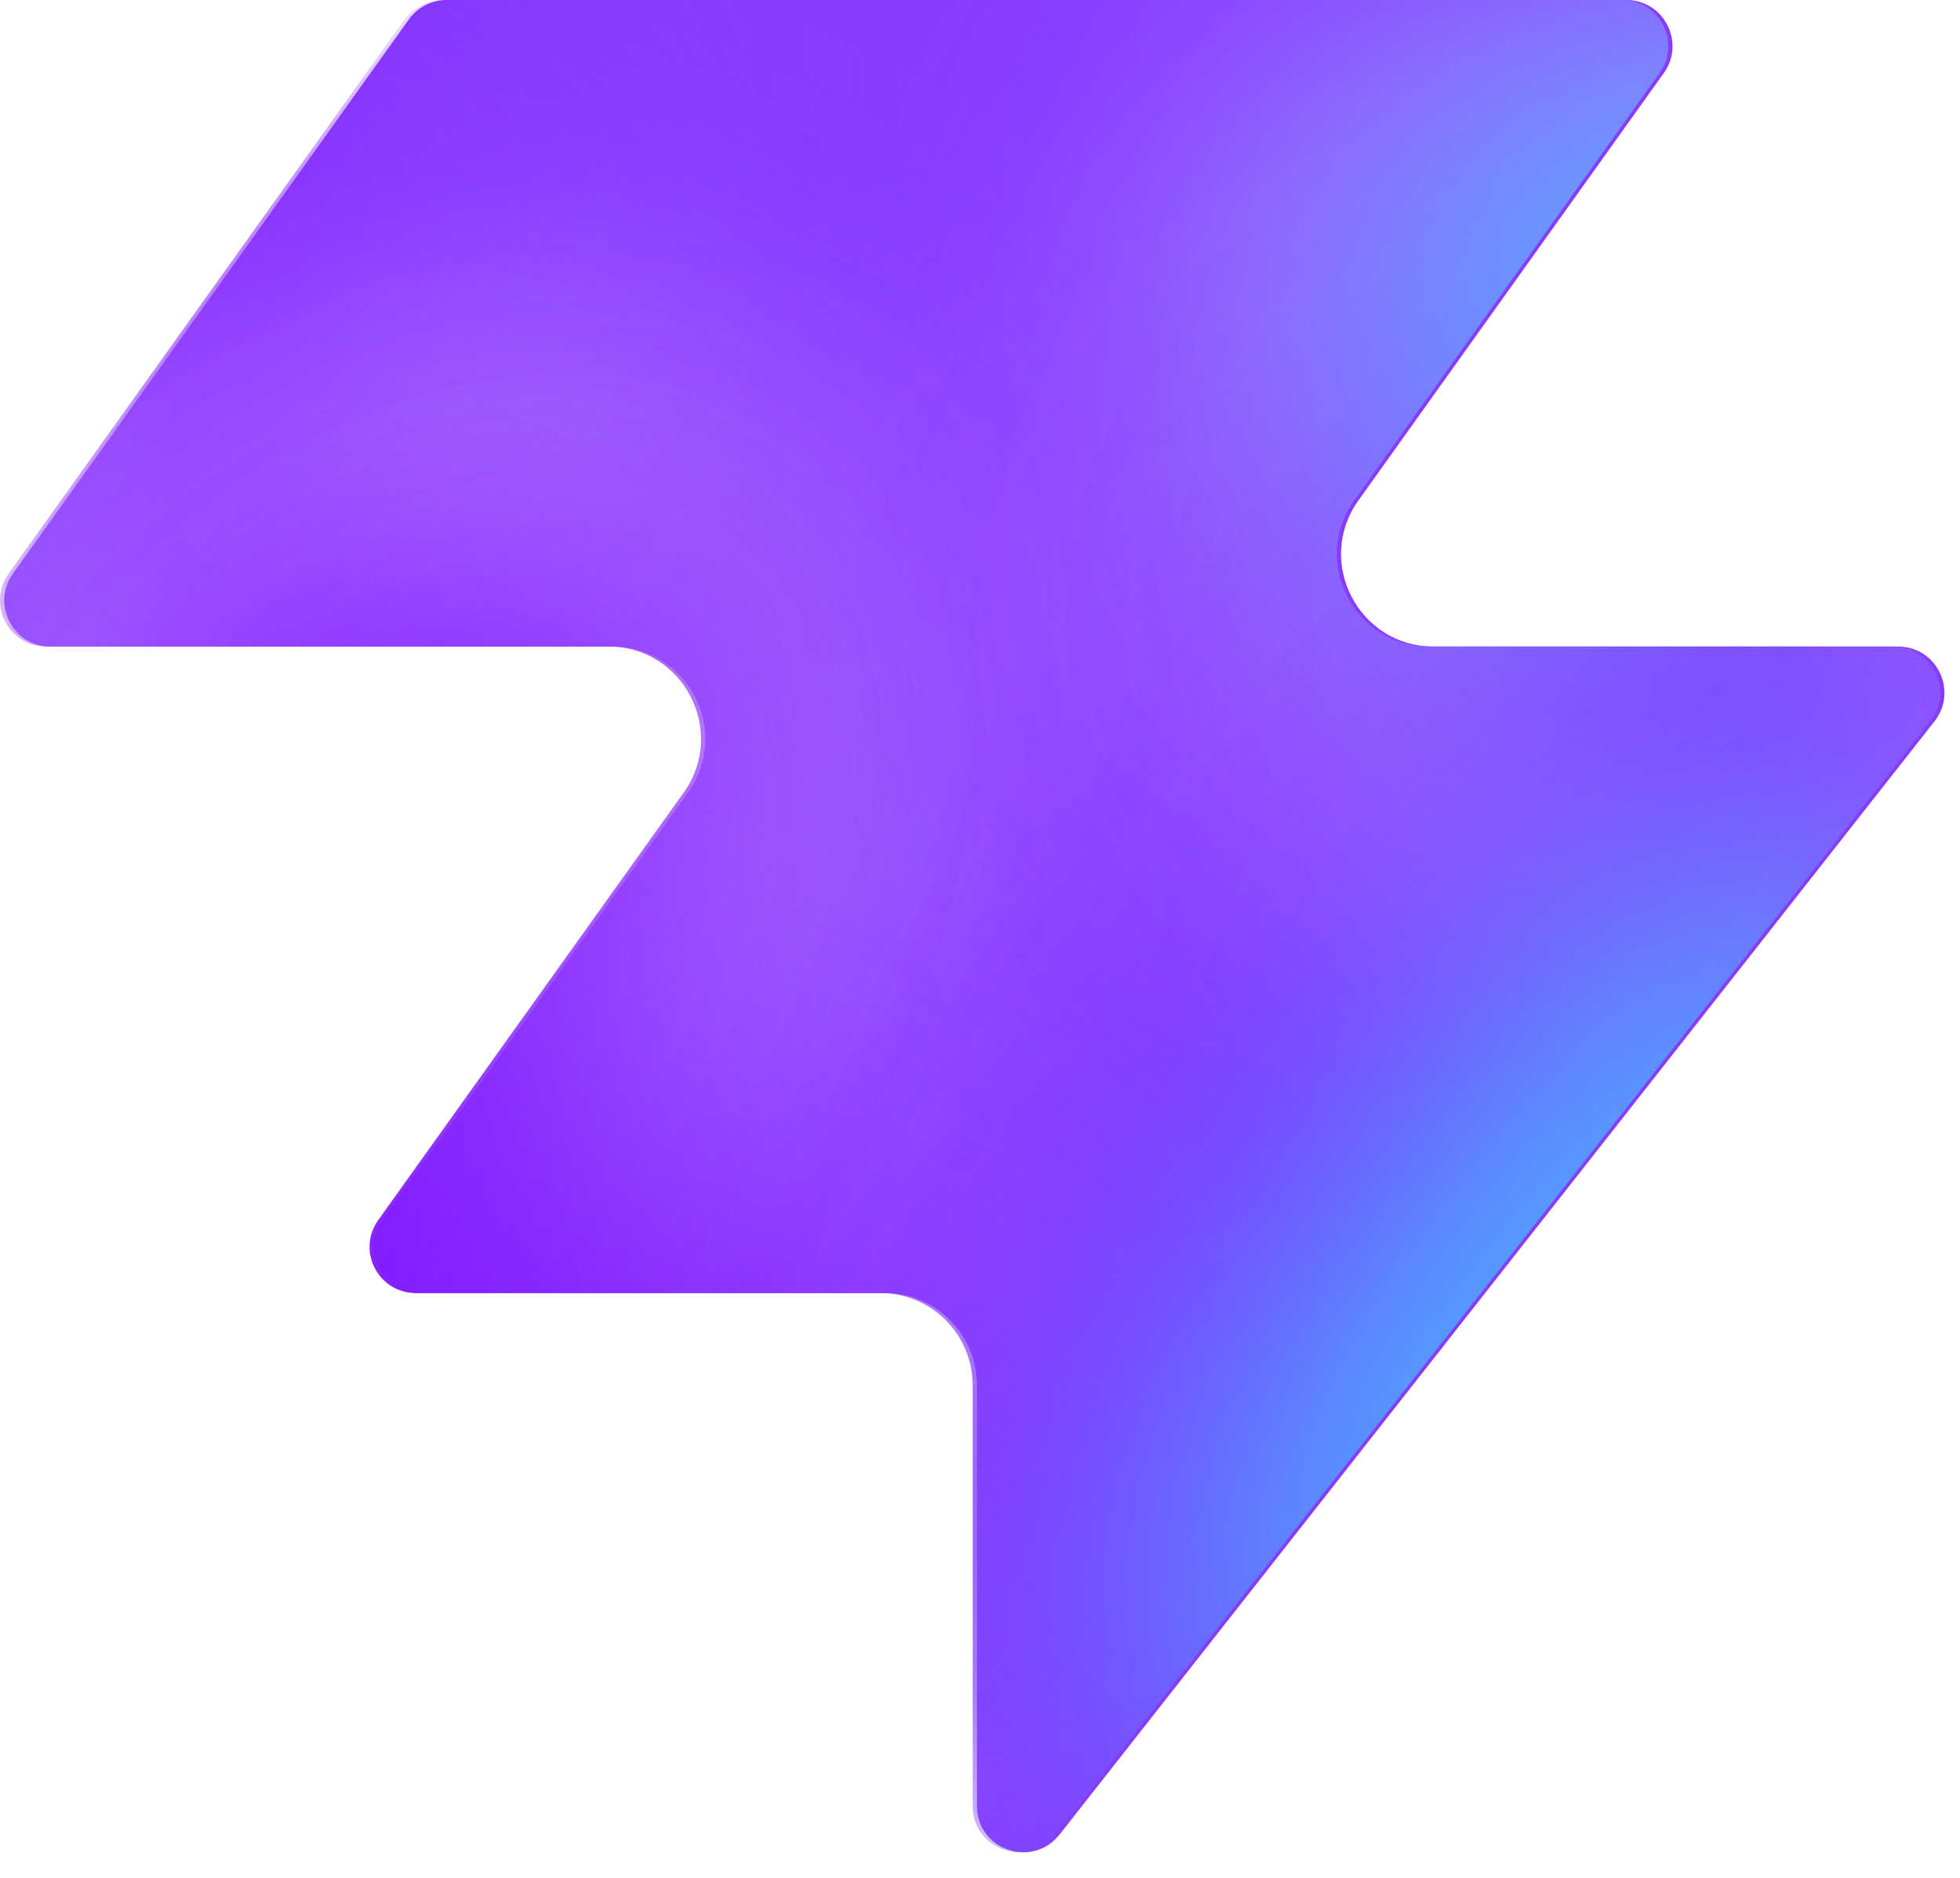
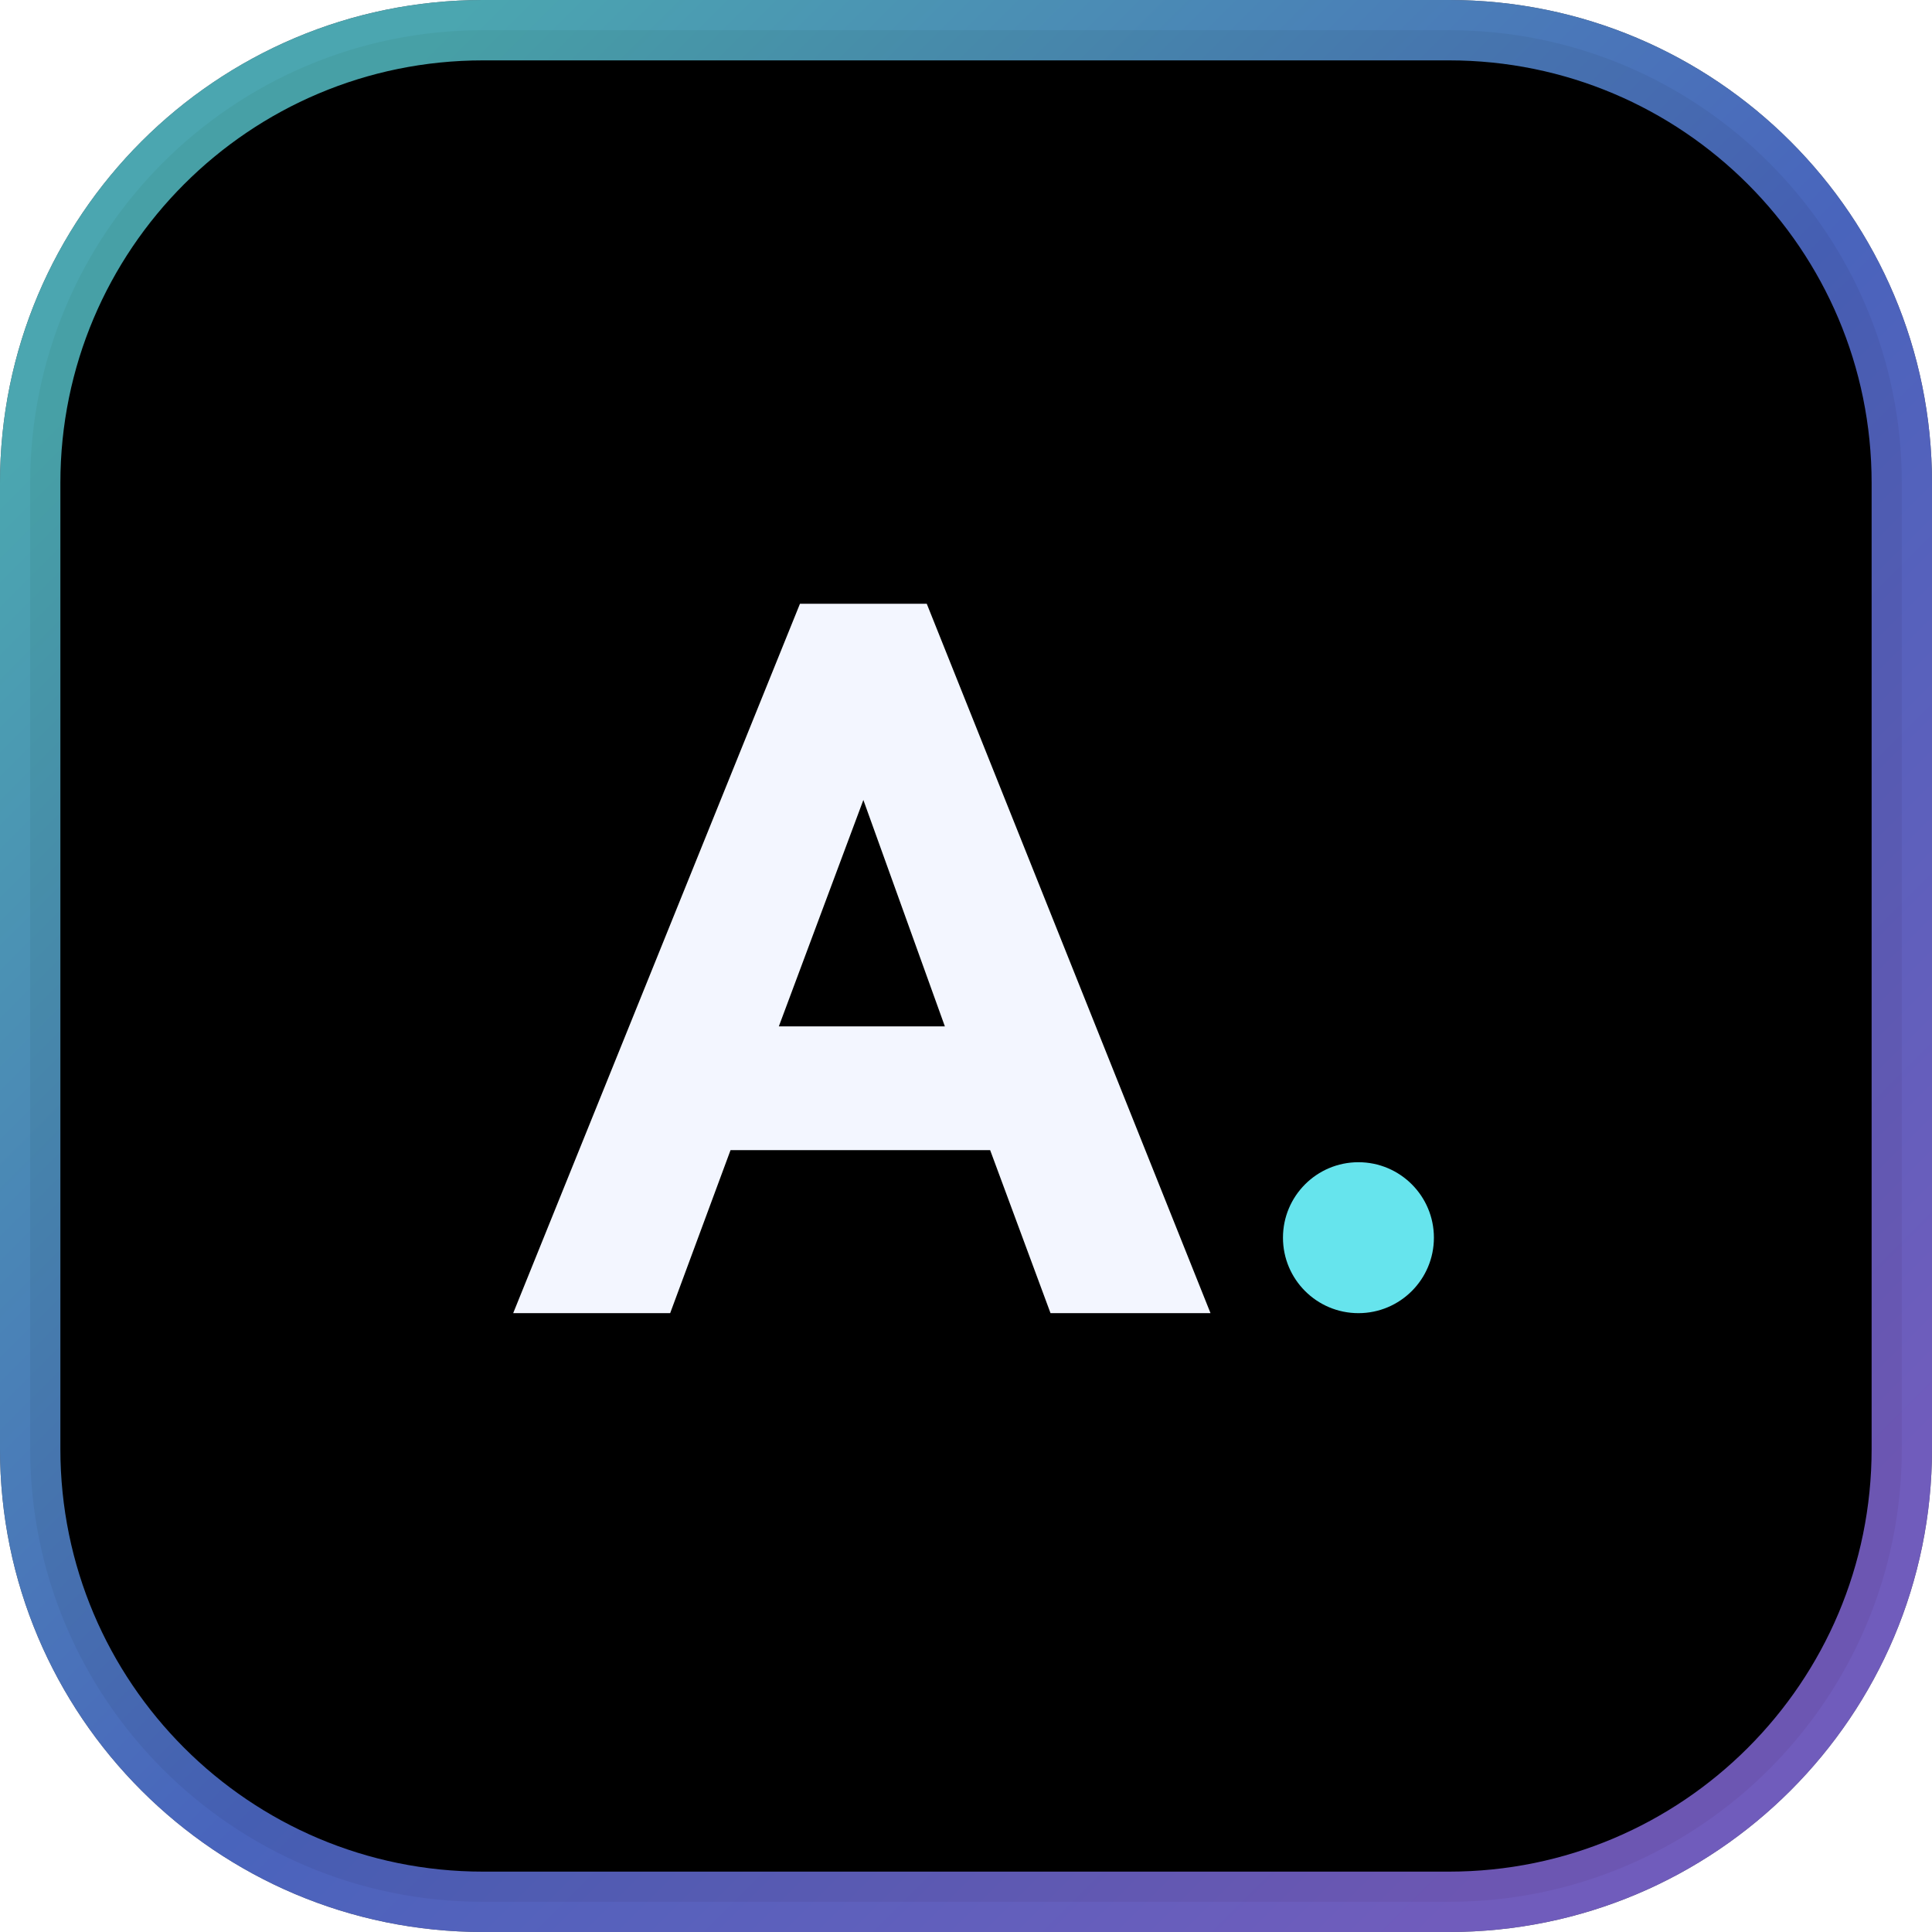
- <svg xmlns="http://www.w3.org/2000/svg" width="48" height="46" fill="none" viewBox="0 0 48 46">
-   <path fill="#863bff" d="M25.946 44.938c-.664.845-2.021.375-2.021-.698V33.937a2.26 2.26 0 0 0-2.262-2.262H10.287c-.92 0-1.456-1.04-.92-1.788l7.48-10.471c1.07-1.497 0-3.578-1.842-3.578H1.237c-.92 0-1.456-1.04-.92-1.788L10.013.474c.214-.297.556-.474.92-.474h28.894c.92 0 1.456 1.04.92 1.788l-7.48 10.471c-1.07 1.498 0 3.579 1.842 3.579h11.377c.943 0 1.473 1.088.89 1.83L25.947 44.94z" style="fill:#863bff;fill:color(display-p3 .525 .23 1);fill-opacity:1" />
-   <mask id="a" width="48" height="46" x="0" y="0" maskUnits="userSpaceOnUse" style="mask-type:alpha">
-     <path fill="#000" d="M25.842 44.938c-.664.844-2.021.375-2.021-.698V33.937a2.26 2.26 0 0 0-2.262-2.262H10.183c-.92 0-1.456-1.04-.92-1.788l7.48-10.471c1.07-1.498 0-3.579-1.842-3.579H1.133c-.92 0-1.456-1.04-.92-1.787L9.91.473c.214-.297.556-.474.92-.474h28.894c.92 0 1.456 1.04.92 1.788l-7.48 10.471c-1.07 1.498 0 3.578 1.842 3.578h11.377c.943 0 1.473 1.088.89 1.832L25.843 44.94z" style="fill:#000;fill-opacity:1" />
-   </mask>
-   <g mask="url(#a)">
-     <g filter="url(#b)">
-       <ellipse cx="5.508" cy="14.704" fill="#ede6ff" rx="5.508" ry="14.704" style="fill:#ede6ff;fill:color(display-p3 .927 .903 1);fill-opacity:1" transform="matrix(.00324 1 1 -.00324 -4.47 31.516)" />
-     </g>
-     <g filter="url(#c)">
-       <ellipse cx="10.399" cy="29.851" fill="#ede6ff" rx="10.399" ry="29.851" style="fill:#ede6ff;fill:color(display-p3 .927 .903 1);fill-opacity:1" transform="matrix(.00324 1 1 -.00324 -39.328 7.883)" />
-     </g>
-     <g filter="url(#d)">
-       <ellipse cx="5.508" cy="30.487" fill="#7e14ff" rx="5.508" ry="30.487" style="fill:#7e14ff;fill:color(display-p3 .492 .077 1);fill-opacity:1" transform="rotate(89.814 -25.913 -14.639)scale(1 -1)" />
-     </g>
-     <g filter="url(#e)">
-       <ellipse cx="5.508" cy="30.599" fill="#7e14ff" rx="5.508" ry="30.599" style="fill:#7e14ff;fill:color(display-p3 .492 .077 1);fill-opacity:1" transform="rotate(89.814 -32.644 -3.334)scale(1 -1)" />
-     </g>
-     <g filter="url(#f)">
-       <ellipse cx="5.508" cy="30.599" fill="#7e14ff" rx="5.508" ry="30.599" style="fill:#7e14ff;fill:color(display-p3 .492 .077 1);fill-opacity:1" transform="matrix(.00324 1 1 -.00324 -34.34 30.47)" />
-     </g>
-     <g filter="url(#g)">
-       <ellipse cx="14.072" cy="22.078" fill="#ede6ff" rx="14.072" ry="22.078" style="fill:#ede6ff;fill:color(display-p3 .927 .903 1);fill-opacity:1" transform="rotate(93.35 24.506 48.493)scale(-1 1)" />
-     </g>
-     <g filter="url(#h)">
-       <ellipse cx="3.47" cy="21.501" fill="#7e14ff" rx="3.47" ry="21.501" style="fill:#7e14ff;fill:color(display-p3 .492 .077 1);fill-opacity:1" transform="rotate(89.009 28.708 47.59)scale(-1 1)" />
-     </g>
-     <g filter="url(#i)">
-       <ellipse cx="3.47" cy="21.501" fill="#7e14ff" rx="3.47" ry="21.501" style="fill:#7e14ff;fill:color(display-p3 .492 .077 1);fill-opacity:1" transform="rotate(89.009 28.708 47.59)scale(-1 1)" />
-     </g>
-     <g filter="url(#j)">
-       <ellipse cx=".387" cy="8.972" fill="#7e14ff" rx="4.407" ry="29.108" style="fill:#7e14ff;fill:color(display-p3 .492 .077 1);fill-opacity:1" transform="rotate(39.51 .387 8.972)" />
-     </g>
-     <g filter="url(#k)">
-       <ellipse cx="47.523" cy="-6.092" fill="#7e14ff" rx="4.407" ry="29.108" style="fill:#7e14ff;fill:color(display-p3 .492 .077 1);fill-opacity:1" transform="rotate(37.892 47.523 -6.092)" />
-     </g>
-     <g filter="url(#l)">
-       <ellipse cx="41.412" cy="6.333" fill="#47bfff" rx="5.971" ry="9.665" style="fill:#47bfff;fill:color(display-p3 .28 .748 1);fill-opacity:1" transform="rotate(37.892 41.412 6.333)" />
-     </g>
-     <g filter="url(#m)">
-       <ellipse cx="-1.879" cy="38.332" fill="#7e14ff" rx="4.407" ry="29.108" style="fill:#7e14ff;fill:color(display-p3 .492 .077 1);fill-opacity:1" transform="rotate(37.892 -1.88 38.332)" />
-     </g>
-     <g filter="url(#n)">
-       <ellipse cx="-1.879" cy="38.332" fill="#7e14ff" rx="4.407" ry="29.108" style="fill:#7e14ff;fill:color(display-p3 .492 .077 1);fill-opacity:1" transform="rotate(37.892 -1.88 38.332)" />
-     </g>
-     <g filter="url(#o)">
-       <ellipse cx="35.651" cy="29.907" fill="#7e14ff" rx="4.407" ry="29.108" style="fill:#7e14ff;fill:color(display-p3 .492 .077 1);fill-opacity:1" transform="rotate(37.892 35.651 29.907)" />
-     </g>
-     <g filter="url(#p)">
-       <ellipse cx="38.418" cy="32.4" fill="#47bfff" rx="5.971" ry="15.297" style="fill:#47bfff;fill:color(display-p3 .28 .748 1);fill-opacity:1" transform="rotate(37.892 38.418 32.4)" />
-     </g>
-   </g>
+ <svg xmlns="http://www.w3.org/2000/svg" viewBox="0 0 64 64">
  <defs>
-     <filter id="b" width="60.045" height="41.654" x="-19.77" y="16.149" color-interpolation-filters="sRGB" filterUnits="userSpaceOnUse">
-       <feFlood flood-opacity="0" result="BackgroundImageFix" />
-       <feBlend in="SourceGraphic" in2="BackgroundImageFix" result="shape" />
-       <feGaussianBlur result="effect1_foregroundBlur_2002_17158" stdDeviation="7.659" />
-     </filter>
-     <filter id="c" width="90.34" height="51.437" x="-54.613" y="-7.533" color-interpolation-filters="sRGB" filterUnits="userSpaceOnUse">
-       <feFlood flood-opacity="0" result="BackgroundImageFix" />
-       <feBlend in="SourceGraphic" in2="BackgroundImageFix" result="shape" />
-       <feGaussianBlur result="effect1_foregroundBlur_2002_17158" stdDeviation="7.659" />
-     </filter>
-     <filter id="d" width="79.355" height="29.4" x="-49.64" y="2.03" color-interpolation-filters="sRGB" filterUnits="userSpaceOnUse">
-       <feFlood flood-opacity="0" result="BackgroundImageFix" />
-       <feBlend in="SourceGraphic" in2="BackgroundImageFix" result="shape" />
-       <feGaussianBlur result="effect1_foregroundBlur_2002_17158" stdDeviation="4.596" />
-     </filter>
-     <filter id="e" width="79.579" height="29.4" x="-45.045" y="20.029" color-interpolation-filters="sRGB" filterUnits="userSpaceOnUse">
-       <feFlood flood-opacity="0" result="BackgroundImageFix" />
-       <feBlend in="SourceGraphic" in2="BackgroundImageFix" result="shape" />
-       <feGaussianBlur result="effect1_foregroundBlur_2002_17158" stdDeviation="4.596" />
-     </filter>
-     <filter id="f" width="79.579" height="29.4" x="-43.513" y="21.178" color-interpolation-filters="sRGB" filterUnits="userSpaceOnUse">
-       <feFlood flood-opacity="0" result="BackgroundImageFix" />
-       <feBlend in="SourceGraphic" in2="BackgroundImageFix" result="shape" />
-       <feGaussianBlur result="effect1_foregroundBlur_2002_17158" stdDeviation="4.596" />
-     </filter>
-     <filter id="g" width="74.749" height="58.852" x="15.756" y="-17.901" color-interpolation-filters="sRGB" filterUnits="userSpaceOnUse">
-       <feFlood flood-opacity="0" result="BackgroundImageFix" />
-       <feBlend in="SourceGraphic" in2="BackgroundImageFix" result="shape" />
-       <feGaussianBlur result="effect1_foregroundBlur_2002_17158" stdDeviation="7.659" />
-     </filter>
-     <filter id="h" width="61.377" height="25.362" x="23.548" y="2.284" color-interpolation-filters="sRGB" filterUnits="userSpaceOnUse">
-       <feFlood flood-opacity="0" result="BackgroundImageFix" />
-       <feBlend in="SourceGraphic" in2="BackgroundImageFix" result="shape" />
-       <feGaussianBlur result="effect1_foregroundBlur_2002_17158" stdDeviation="4.596" />
-     </filter>
-     <filter id="i" width="61.377" height="25.362" x="23.548" y="2.284" color-interpolation-filters="sRGB" filterUnits="userSpaceOnUse">
-       <feFlood flood-opacity="0" result="BackgroundImageFix" />
-       <feBlend in="SourceGraphic" in2="BackgroundImageFix" result="shape" />
-       <feGaussianBlur result="effect1_foregroundBlur_2002_17158" stdDeviation="4.596" />
-     </filter>
-     <filter id="j" width="56.045" height="63.649" x="-27.636" y="-22.853" color-interpolation-filters="sRGB" filterUnits="userSpaceOnUse">
-       <feFlood flood-opacity="0" result="BackgroundImageFix" />
-       <feBlend in="SourceGraphic" in2="BackgroundImageFix" result="shape" />
-       <feGaussianBlur result="effect1_foregroundBlur_2002_17158" stdDeviation="4.596" />
-     </filter>
-     <filter id="k" width="54.814" height="64.646" x="20.116" y="-38.415" color-interpolation-filters="sRGB" filterUnits="userSpaceOnUse">
-       <feFlood flood-opacity="0" result="BackgroundImageFix" />
-       <feBlend in="SourceGraphic" in2="BackgroundImageFix" result="shape" />
-       <feGaussianBlur result="effect1_foregroundBlur_2002_17158" stdDeviation="4.596" />
-     </filter>
-     <filter id="l" width="33.541" height="35.313" x="24.641" y="-11.323" color-interpolation-filters="sRGB" filterUnits="userSpaceOnUse">
-       <feFlood flood-opacity="0" result="BackgroundImageFix" />
-       <feBlend in="SourceGraphic" in2="BackgroundImageFix" result="shape" />
-       <feGaussianBlur result="effect1_foregroundBlur_2002_17158" stdDeviation="4.596" />
-     </filter>
-     <filter id="m" width="54.814" height="64.646" x="-29.286" y="6.009" color-interpolation-filters="sRGB" filterUnits="userSpaceOnUse">
-       <feFlood flood-opacity="0" result="BackgroundImageFix" />
-       <feBlend in="SourceGraphic" in2="BackgroundImageFix" result="shape" />
-       <feGaussianBlur result="effect1_foregroundBlur_2002_17158" stdDeviation="4.596" />
-     </filter>
-     <filter id="n" width="54.814" height="64.646" x="-29.286" y="6.009" color-interpolation-filters="sRGB" filterUnits="userSpaceOnUse">
-       <feFlood flood-opacity="0" result="BackgroundImageFix" />
-       <feBlend in="SourceGraphic" in2="BackgroundImageFix" result="shape" />
-       <feGaussianBlur result="effect1_foregroundBlur_2002_17158" stdDeviation="4.596" />
-     </filter>
-     <filter id="o" width="54.814" height="64.646" x="8.244" y="-2.416" color-interpolation-filters="sRGB" filterUnits="userSpaceOnUse">
-       <feFlood flood-opacity="0" result="BackgroundImageFix" />
-       <feBlend in="SourceGraphic" in2="BackgroundImageFix" result="shape" />
-       <feGaussianBlur result="effect1_foregroundBlur_2002_17158" stdDeviation="4.596" />
-     </filter>
-     <filter id="p" width="39.409" height="43.623" x="18.713" y="10.588" color-interpolation-filters="sRGB" filterUnits="userSpaceOnUse">
-       <feFlood flood-opacity="0" result="BackgroundImageFix" />
-       <feBlend in="SourceGraphic" in2="BackgroundImageFix" result="shape" />
-       <feGaussianBlur result="effect1_foregroundBlur_2002_17158" stdDeviation="4.596" />
-     </filter>
+     <linearGradient id="brand" x1="8" y1="8" x2="56" y2="56" gradientUnits="userSpaceOnUse">
+       <stop stop-color="#66e4ed" />
+       <stop offset=".55" stop-color="#6386ff" />
+       <stop offset="1" stop-color="#9b7bff" />
+     </linearGradient>
  </defs>
+   <rect width="64" height="64" rx="16" fill="#0d1321" />
+   <rect x="1" y="1" width="62" height="62" rx="15" stroke="url(#brand)" stroke-opacity=".7" stroke-width="2" />
+   <path d="M17 43.5 26.5 20h4.2l9.4 23.5h-5.3l-2-5.4h-8.6l-2 5.4H17Zm8.8-9.5h5.5l-2.7-7.5-2.8 7.5Z" fill="#f3f6ff" />
+   <circle cx="45" cy="41" r="2.5" fill="#66e4ed" />
</svg>
